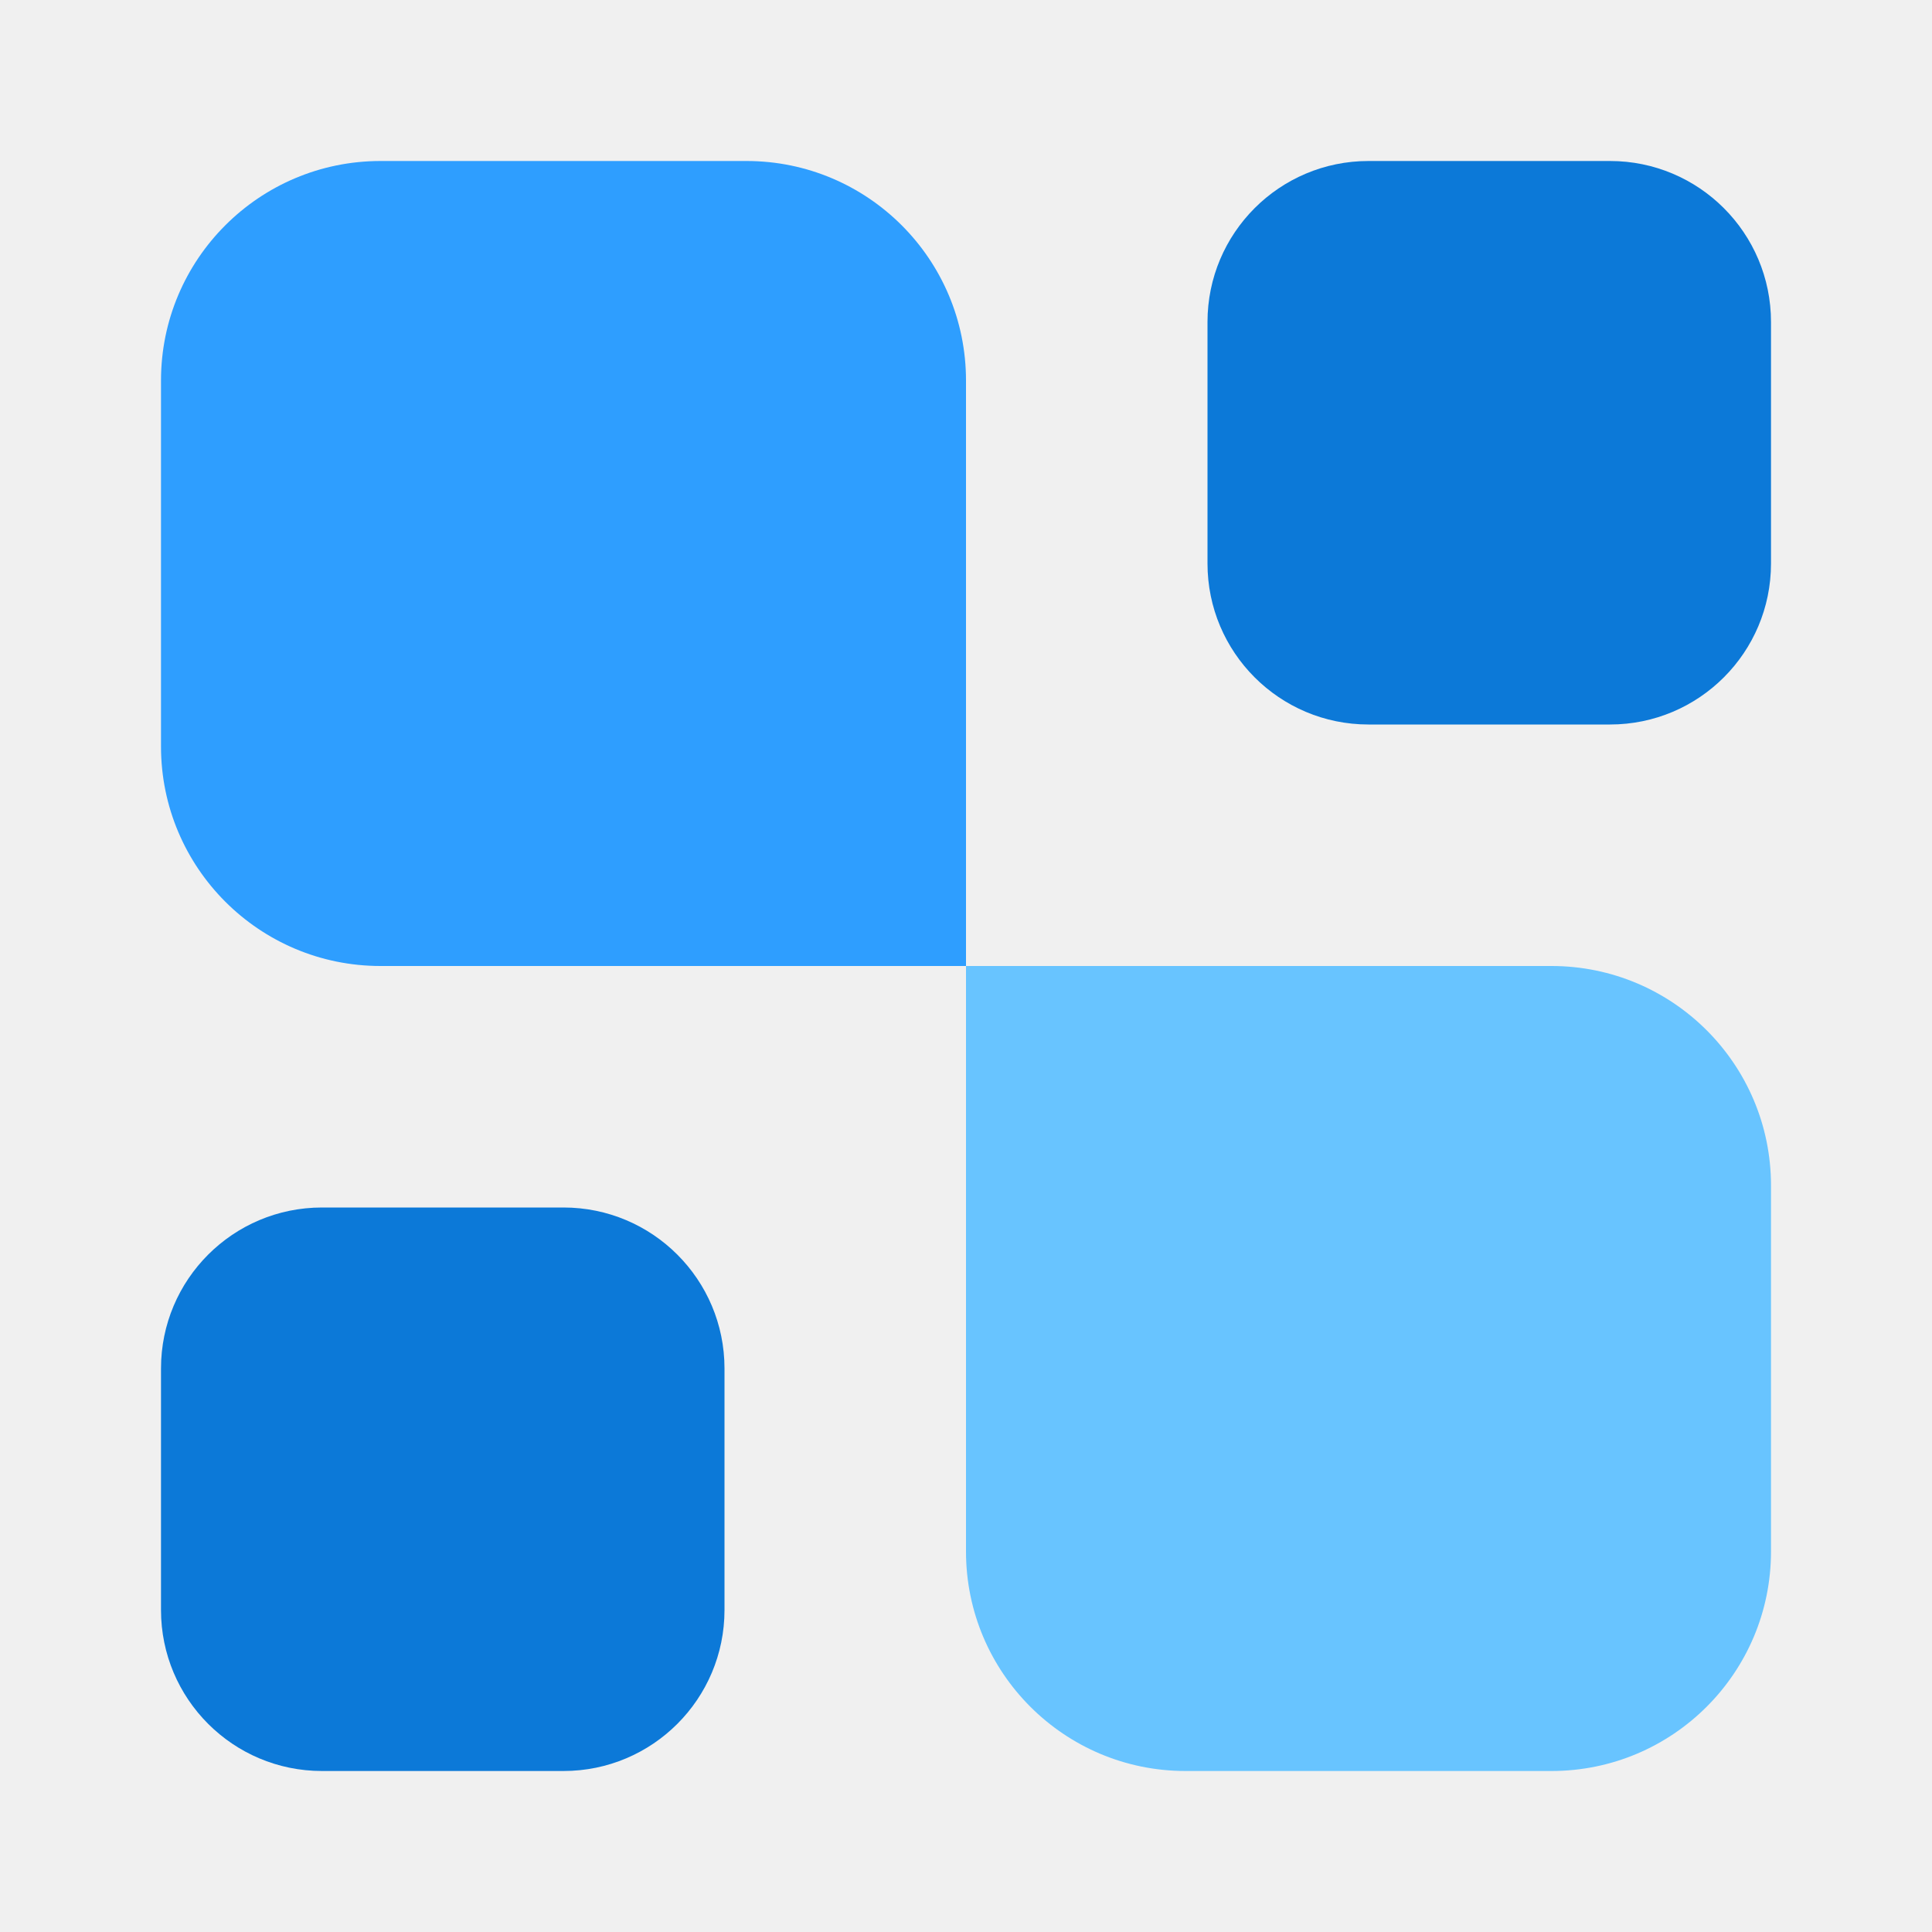
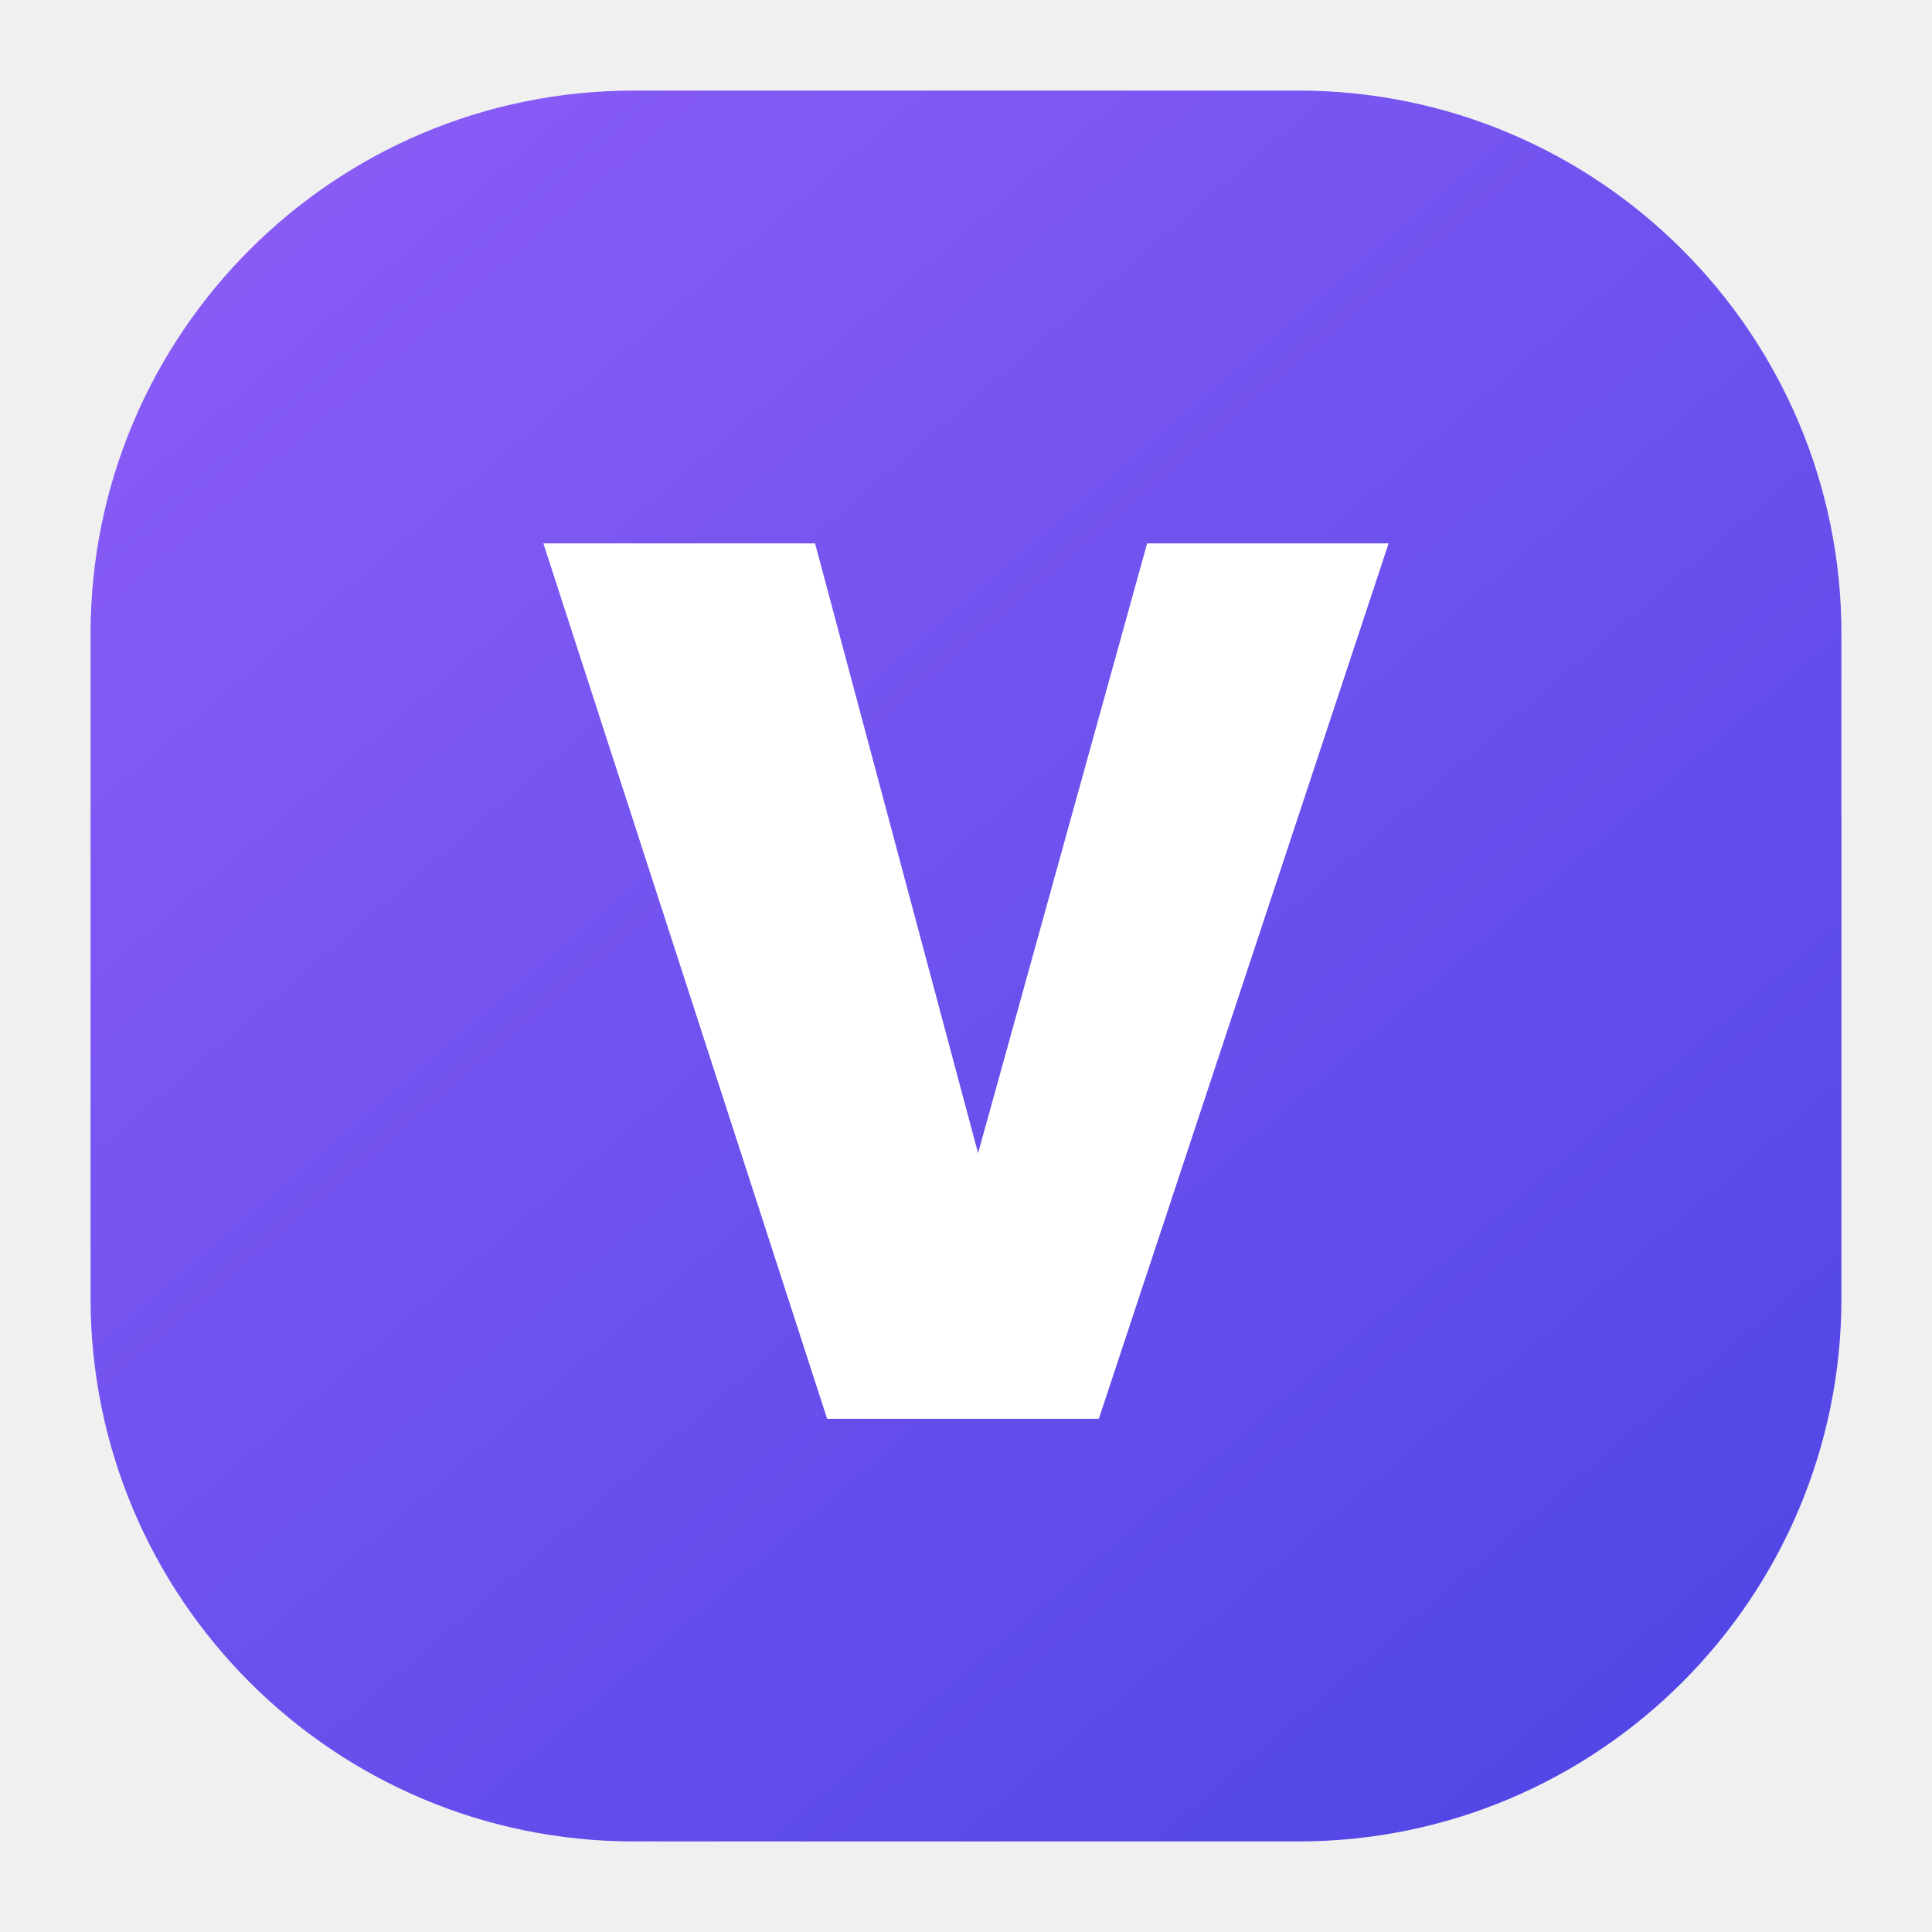
- <svg xmlns="http://www.w3.org/2000/svg" width="24" height="24" viewBox="0 0 24 24" fill="none">
-   <path d="M22 19.273C22 20.779 20.779 22 19.273 22H14.727C13.221 22 12 20.779 12 19.273V12H19.273C20.779 12 22 13.221 22 14.727V19.273Z" fill="#68C4FF" />
-   <path d="M20 2C21.105 2 22 2.895 22 4V7C22 8.105 21.105 9 20 9H17C15.895 9 15 8.105 15 7V4C15 2.895 15.895 2 17 2H20Z" fill="#0C79D8" />
-   <path d="M7 15C8.105 15 9 15.895 9 17V20C9 21.105 8.105 22 7 22H4C2.895 22 2 21.105 2 20V17C2 15.895 2.895 15 4 15H7Z" fill="#0C79D8" />
-   <path d="M12 12H4.727C3.221 12 2 10.779 2 9.273V4.727C2 3.221 3.221 2 4.727 2H9.273C10.779 2 12 3.221 12 4.727V12Z" fill="#2E9EFF" />
+ <svg xmlns="http://www.w3.org/2000/svg" width="64" height="64" viewBox="0 0 64 64">
+   <defs>
+     <linearGradient id="v" x1="8" y1="4" x2="56" y2="60" gradientUnits="userSpaceOnUse">
+       <stop stop-color="#8B5CF6" />
+       <stop offset="1" stop-color="#4F46E5" />
+     </linearGradient>
+   </defs>
+   <rect x="3" y="3" width="58" height="58" rx="18" fill="url(#v)" />
+   <path d="M18 18h9l5.4 20.2L38 18h8L36.4 47h-9L18 18Z" fill="white" />
</svg>
